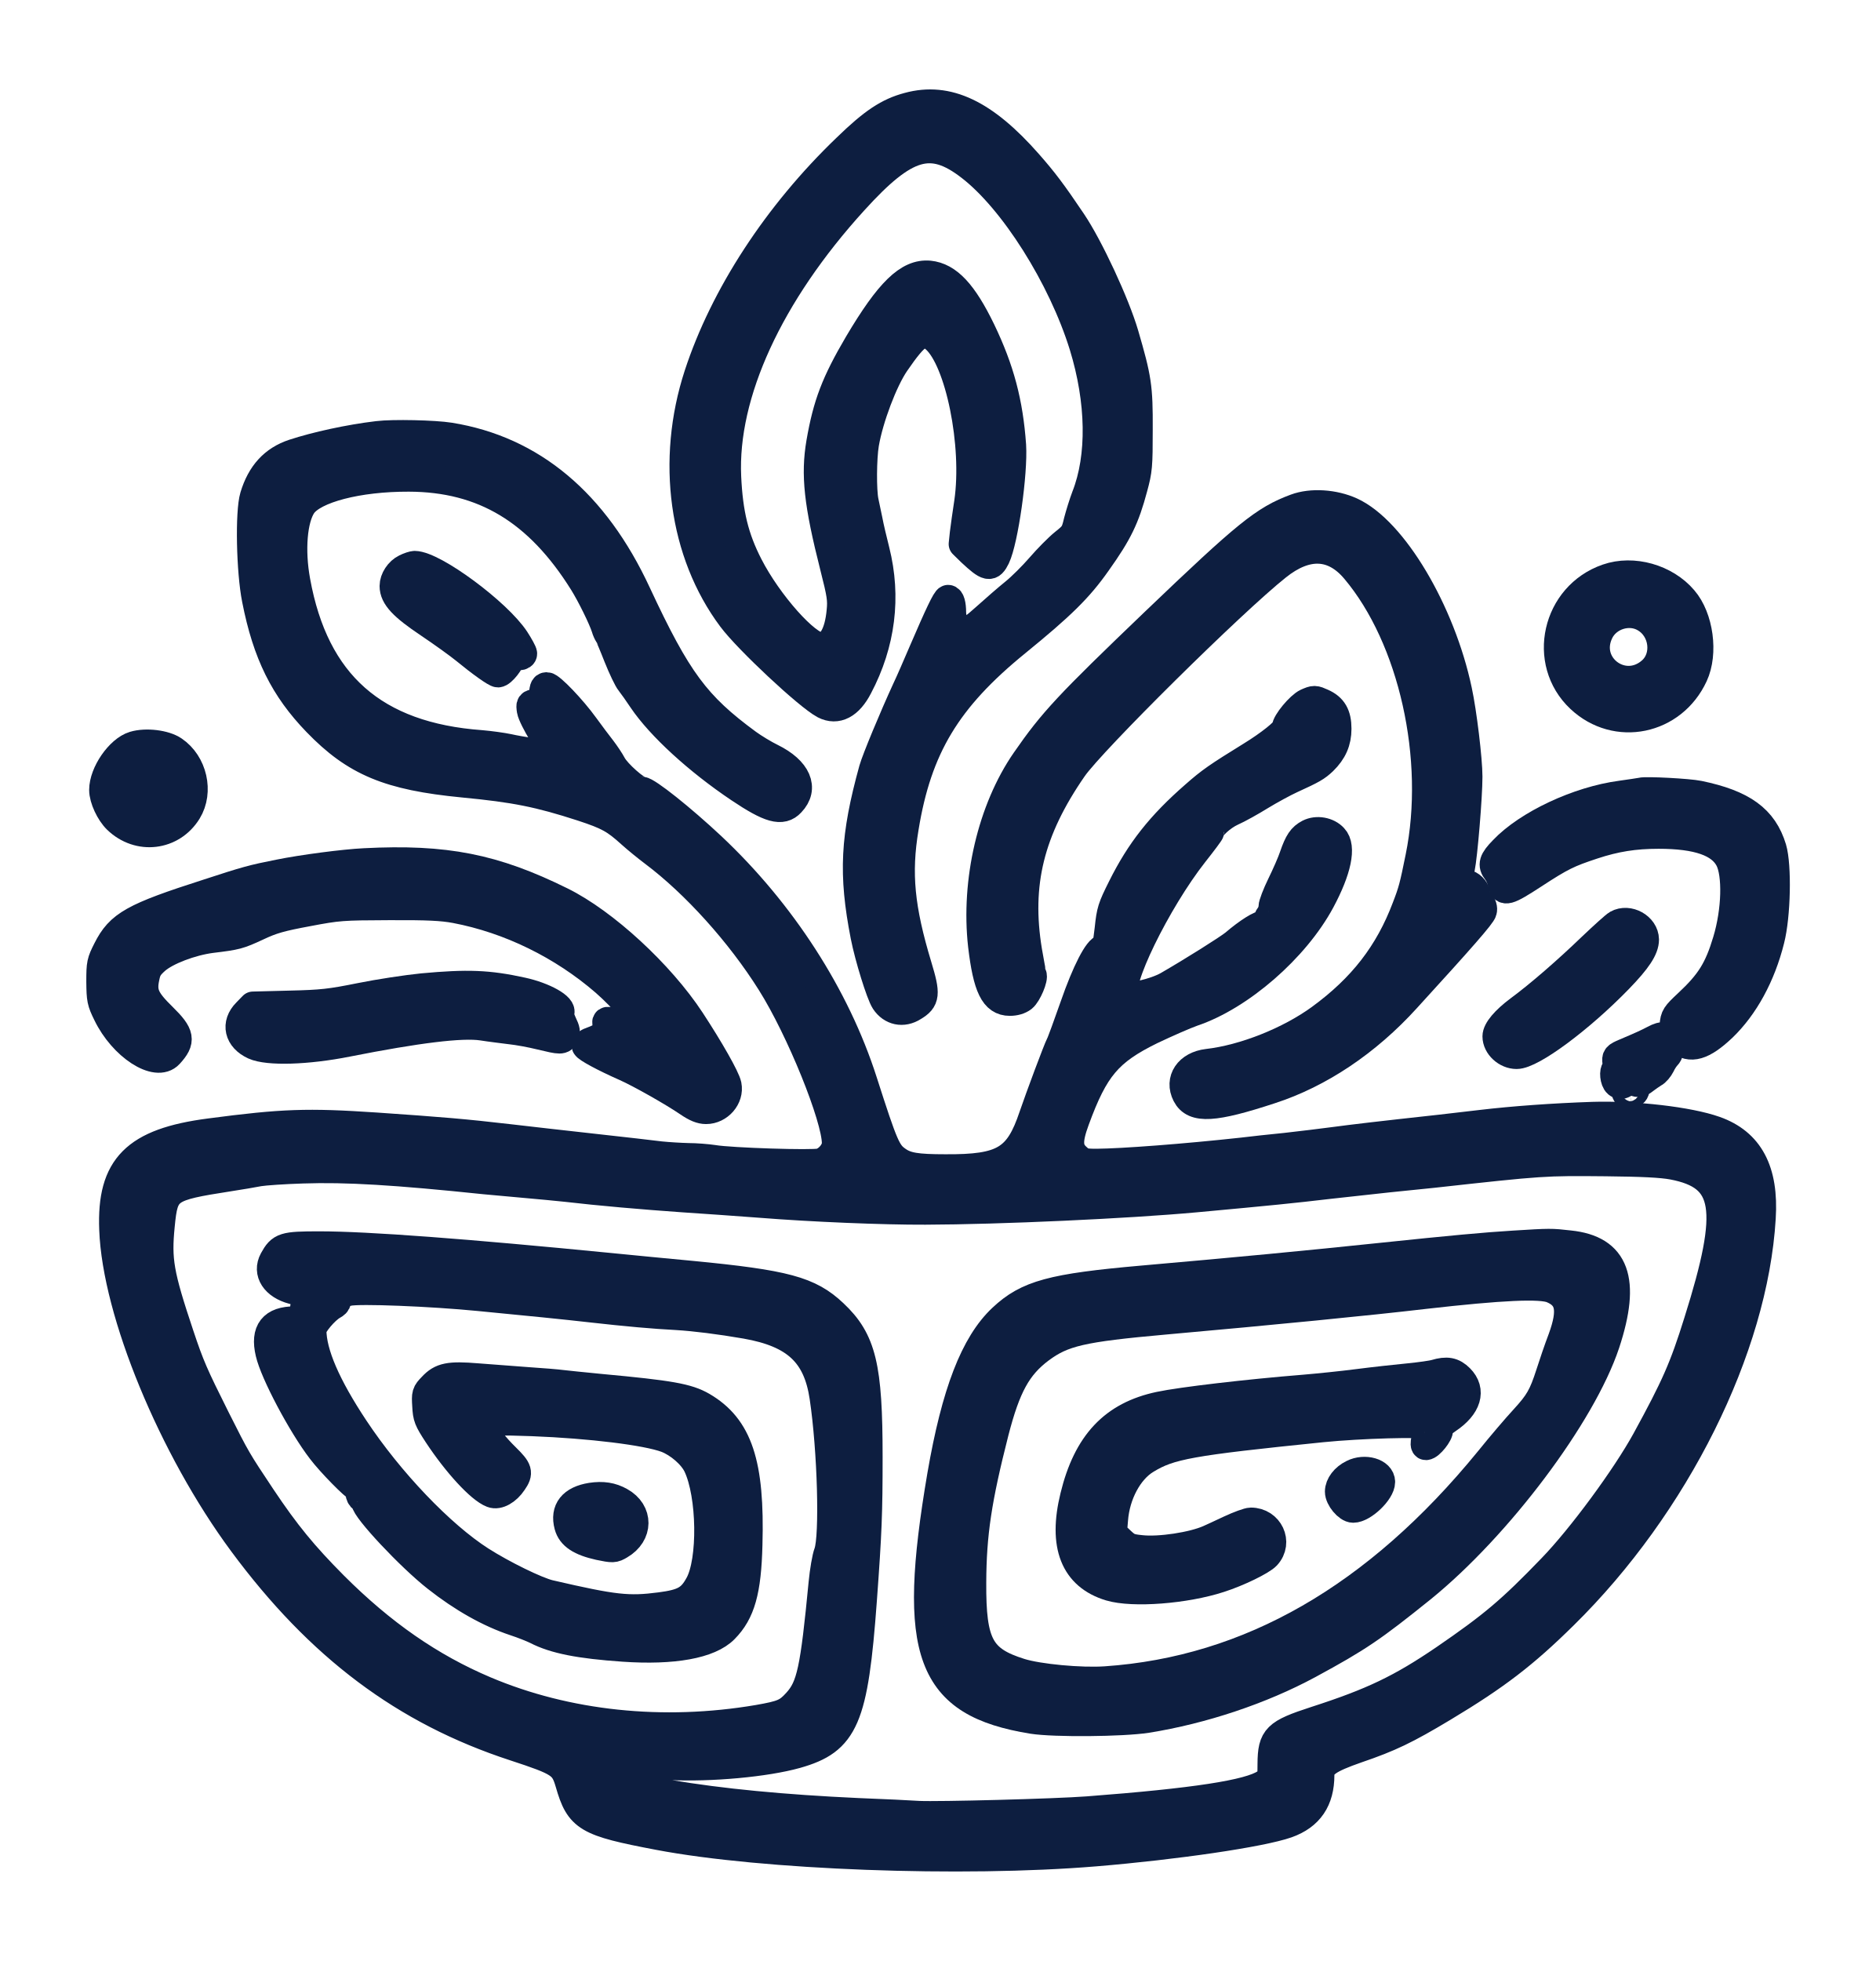
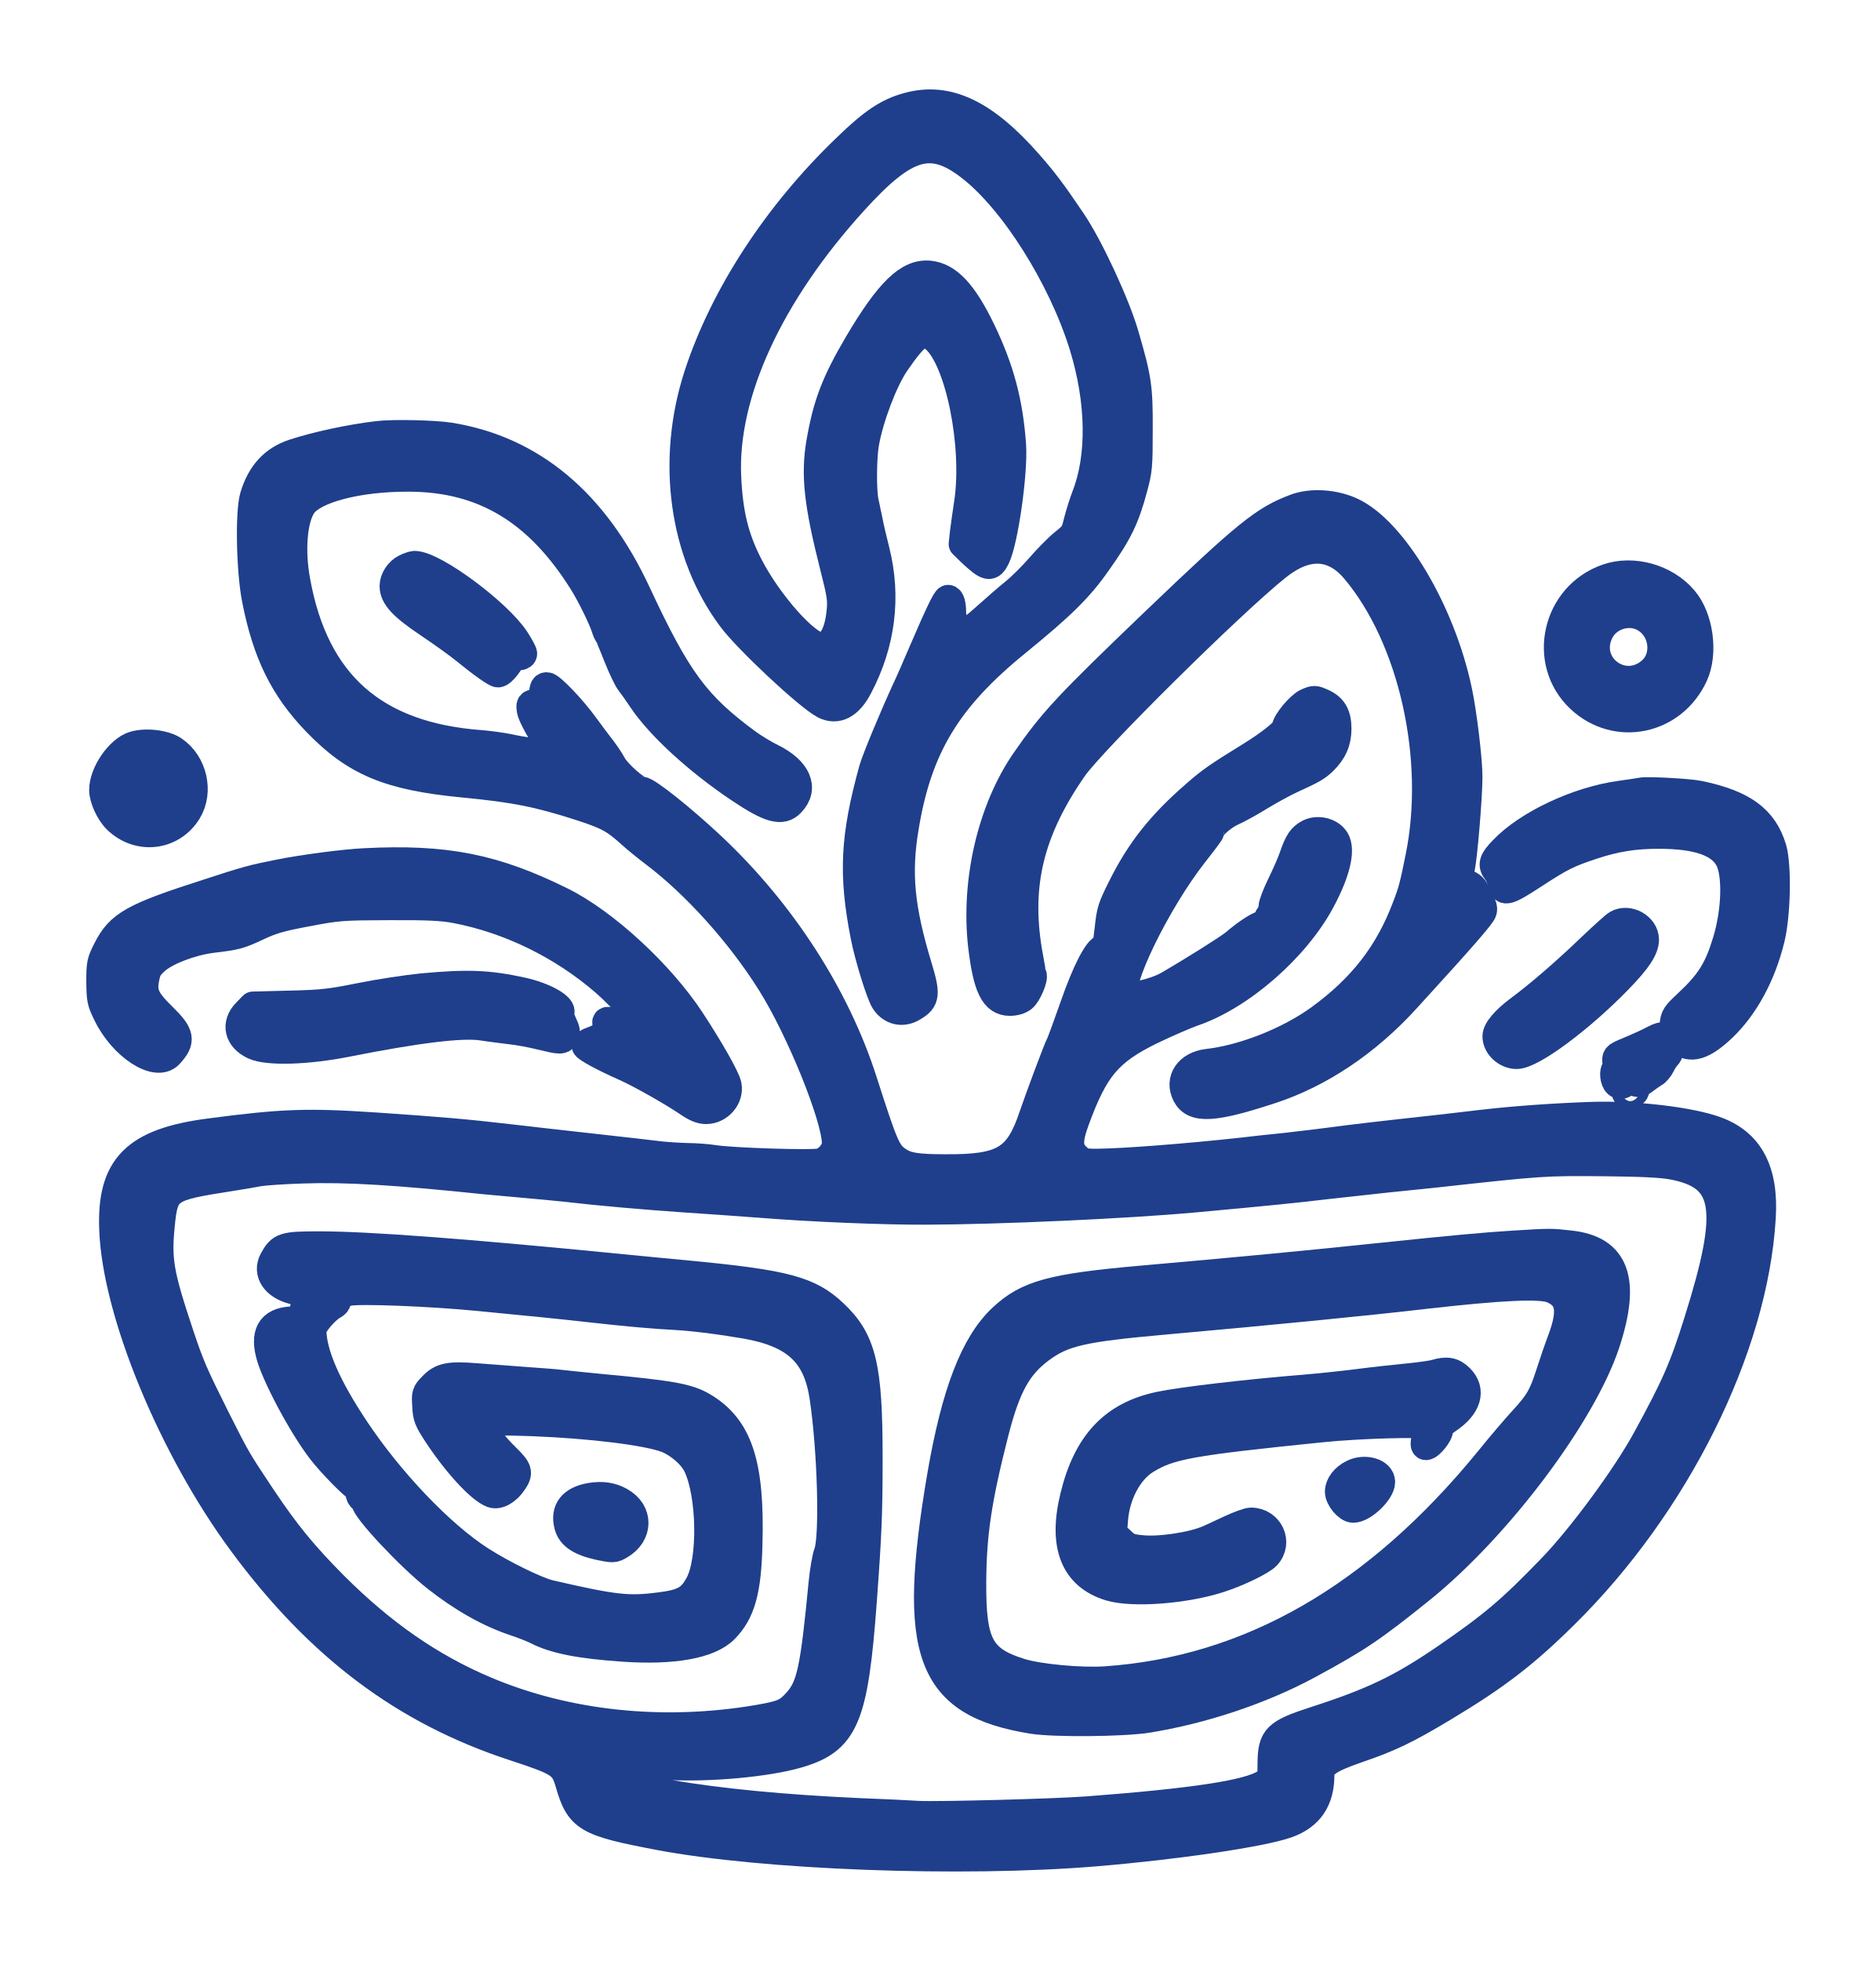
<svg xmlns="http://www.w3.org/2000/svg" viewBox="-53 -16 988 955.675" width="88" height="92">
-   <g transform="translate(-36.53363,957.9596) scale(0.1,-0.1)" fill="#0d1e40" stroke="#0d1e40" stroke-width="150" stroke-linejoin="round" stroke-linecap="round">
+   <g transform="translate(-36.53363,957.9596) scale(0.1,-0.1)" fill="#1f3f8c" stroke="#1f3f8c" stroke-width="150" stroke-linejoin="round" stroke-linecap="round">
    <path d="M4621 9564 c-106 -28 -186 -81 -326 -217 -365 -350 -645 -780 -781 -1196 -147 -450 -80 -939 176 -1281 85 -114 404 -412 488 -456 66 -34 130 -1 179 94 121 229 151 474 90 717 -14 55 -31 127 -37 160 -7 33 -16 78 -21 100 -12 57 -11 227 2 304 23 134 98 333 161 425 110 160 147 183 211 127 127 -112 218 -560 174 -861 -9 -58 -19 -131 -23 -163 l-6 -57 44 -43 c87 -81 102 -84 130 -27 43 90 93 445 84 590 -16 225 -62 399 -161 605 -96 198 -176 283 -274 293 -110 10 -211 -88 -374 -363 -121 -206 -164 -319 -199 -520 -29 -170 -13 -320 72 -655 37 -145 41 -173 35 -233 -11 -119 -50 -187 -106 -187 -75 0 -277 227 -379 426 -75 146 -106 274 -115 468 -20 437 222 964 668 1454 272 300 407 340 613 181 228 -175 485 -582 597 -944 90 -293 95 -584 12 -795 -13 -34 -31 -92 -41 -130 -15 -64 -20 -72 -73 -114 -31 -25 -87 -82 -126 -127 -38 -44 -99 -105 -135 -134 -36 -29 -105 -89 -155 -134 -105 -94 -131 -102 -158 -46 -9 20 -17 53 -17 75 0 42 -8 70 -20 70 -10 0 -49 -82 -132 -275 -33 -77 -72 -167 -88 -200 -69 -150 -160 -369 -175 -422 -98 -355 -108 -551 -44 -878 22 -112 82 -305 106 -342 35 -53 95 -66 150 -31 65 39 68 66 23 214 -92 304 -110 489 -70 729 69 424 224 681 589 978 237 193 330 284 426 421 111 156 148 232 191 393 25 92 27 112 27 308 1 223 -6 267 -74 500 -47 160 -185 458 -276 593 -103 153 -150 215 -231 307 -231 263 -425 355 -631 299z" />
    <path d="M1825 7833 c-151 -18 -324 -56 -443 -95 -105 -35 -172 -108 -208 -227 -25 -83 -19 -394 11 -543 56 -285 147 -468 319 -646 203 -210 380 -284 771 -322 274 -26 402 -52 627 -125 137 -45 173 -65 258 -142 30 -27 84 -71 120 -98 217 -163 454 -425 617 -685 155 -246 343 -711 343 -846 0 -41 -40 -90 -84 -102 -39 -11 -474 3 -561 18 -33 5 -94 10 -135 10 -41 1 -106 5 -145 9 -38 5 -196 23 -350 40 -154 17 -356 40 -450 51 -233 27 -351 37 -700 61 -361 24 -488 20 -875 -31 -391 -51 -520 -180 -507 -510 16 -436 311 -1151 680 -1650 406 -549 855 -886 1433 -1075 241 -79 260 -92 289 -190 53 -185 91 -207 470 -279 552 -105 1599 -144 2300 -86 422 35 874 101 1010 149 118 42 175 126 175 257 0 56 42 85 194 138 173 59 258 100 453 217 280 168 427 281 636 487 589 579 1001 1406 1042 2092 16 249 -64 398 -245 462 -138 49 -423 82 -645 75 -205 -7 -416 -22 -585 -42 -69 -8 -165 -19 -215 -25 -329 -36 -463 -52 -560 -65 -60 -8 -175 -22 -255 -31 -80 -8 -183 -19 -230 -25 -302 -33 -631 -58 -767 -59 -65 0 -76 3 -103 28 -48 42 -50 89 -10 198 101 276 174 362 400 473 80 38 178 81 218 95 250 84 540 336 675 587 87 162 113 285 68 332 -31 34 -89 44 -130 23 -38 -20 -55 -45 -81 -120 -10 -31 -40 -99 -65 -150 -25 -51 -45 -104 -45 -117 0 -14 -7 -34 -15 -45 -8 -10 -15 -27 -15 -38 0 -12 -5 -16 -15 -12 -16 6 -86 -38 -156 -98 -34 -28 -222 -146 -352 -221 -67 -38 -206 -70 -225 -51 -51 51 165 495 364 748 46 58 84 109 84 113 0 24 62 81 115 105 34 15 102 53 152 84 51 31 123 70 160 87 114 52 133 63 169 97 51 50 74 102 74 169 0 73 -23 112 -79 137 -40 18 -42 18 -81 1 -37 -17 -110 -105 -110 -133 0 -18 -86 -87 -184 -147 -178 -110 -213 -134 -297 -208 -180 -157 -288 -294 -384 -487 -53 -106 -58 -122 -68 -217 -9 -81 -15 -103 -27 -103 -30 -1 -93 -122 -156 -304 -35 -100 -68 -190 -74 -201 -15 -29 -107 -276 -142 -378 -77 -230 -157 -278 -463 -276 -152 0 -205 9 -252 42 -56 39 -70 71 -181 417 -144 449 -429 890 -798 1237 -158 148 -340 293 -368 293 -27 0 -131 92 -155 137 -11 21 -36 58 -55 83 -20 25 -60 79 -90 120 -67 93 -180 210 -200 210 -15 0 -18 -9 -20 -65 -1 -15 -9 -21 -35 -23 -32 -3 -33 -5 -28 -38 3 -19 31 -75 61 -123 55 -87 65 -111 47 -111 -27 0 -174 23 -226 35 -33 7 -98 16 -145 20 -563 41 -877 318 -975 860 -30 164 -16 327 33 400 59 86 294 147 561 146 394 -1 683 -175 919 -553 41 -66 102 -190 117 -238 4 -14 11 -29 15 -35 4 -5 27 -59 50 -118 24 -60 53 -121 65 -135 12 -15 41 -56 65 -92 94 -139 291 -320 510 -467 161 -108 225 -126 272 -75 73 76 33 170 -103 237 -37 18 -93 52 -126 76 -271 199 -370 332 -583 789 -222 478 -553 755 -985 825 -81 13 -300 18 -380 8z m6823 -3846 c293 -56 321 -226 133 -822 -77 -247 -120 -343 -274 -625 -107 -195 -341 -513 -497 -674 -215 -223 -310 -303 -565 -478 -229 -156 -379 -228 -680 -325 -206 -67 -229 -89 -230 -228 0 -79 0 -79 -34 -102 -84 -57 -371 -101 -936 -144 -171 -13 -788 -29 -890 -24 -44 3 -188 10 -320 15 -393 18 -724 50 -995 96 -47 7 -103 17 -126 20 -93 14 -178 84 -144 118 18 18 70 20 270 11 219 -11 510 16 670 61 255 72 304 185 350 814 26 354 30 457 30 752 0 476 -33 614 -183 755 -128 121 -254 155 -752 203 -121 11 -312 30 -425 41 -764 75 -1279 114 -1532 114 -187 0 -203 -5 -242 -76 -36 -66 8 -133 102 -158 65 -16 78 -31 65 -75 -6 -19 -8 -46 -6 -60 5 -25 4 -26 -48 -26 -117 0 -160 -55 -133 -170 24 -105 169 -379 272 -513 49 -65 179 -197 193 -197 5 0 9 -11 9 -25 0 -14 7 -28 15 -31 8 -4 15 -11 15 -18 0 -39 236 -291 375 -400 137 -108 277 -187 412 -232 43 -14 95 -35 115 -45 95 -49 226 -75 458 -91 261 -18 453 16 532 97 87 88 119 201 125 445 12 427 -52 618 -242 729 -78 45 -168 61 -535 95 -91 9 -183 18 -205 21 -22 3 -104 10 -182 15 -78 6 -197 15 -264 20 -147 12 -189 4 -237 -48 -33 -34 -34 -38 -30 -101 3 -60 8 -73 59 -151 101 -153 224 -287 287 -311 31 -12 78 14 109 61 34 49 29 64 -36 128 -64 63 -101 112 -101 135 0 9 12 25 28 37 26 22 31 22 212 16 307 -12 601 -48 706 -87 65 -25 136 -86 163 -142 74 -155 79 -503 9 -628 -42 -77 -81 -99 -204 -115 -168 -22 -243 -14 -584 65 -68 16 -246 103 -362 177 -211 135 -480 417 -665 696 -148 223 -223 396 -223 518 0 27 68 107 108 129 28 15 28 29 0 40 -22 9 -22 9 7 16 17 3 51 11 77 17 54 13 433 -2 688 -27 260 -25 459 -45 590 -60 186 -21 332 -34 450 -40 98 -6 226 -22 365 -46 261 -46 376 -153 410 -382 42 -281 54 -733 23 -819 -10 -26 -22 -98 -28 -160 -44 -458 -63 -547 -136 -628 -51 -56 -74 -66 -205 -89 -501 -85 -1007 -32 -1439 151 -288 122 -543 299 -796 552 -159 160 -252 273 -381 466 -129 194 -131 196 -241 415 -115 230 -135 275 -190 440 -107 320 -119 393 -101 576 19 194 32 203 359 254 58 9 130 21 160 27 30 5 133 12 229 15 231 8 491 -8 961 -57 52 -5 151 -14 220 -20 69 -6 163 -15 210 -20 171 -20 400 -40 615 -55 121 -8 306 -21 410 -29 263 -21 644 -37 865 -36 388 1 1067 32 1425 65 400 37 501 47 705 71 118 13 258 28 310 34 52 5 158 16 235 24 579 64 585 64 910 61 193 -2 294 -7 353 -18z" />
    <path d="M7810 3569 c-149 -9 -332 -26 -695 -64 -391 -41 -757 -76 -1260 -120 -477 -42 -607 -77 -740 -202 -146 -137 -245 -394 -320 -828 -160 -939 -63 -1199 480 -1287 115 -18 473 -15 602 5 293 47 602 150 852 285 262 142 335 192 596 402 403 327 844 914 969 1290 110 334 51 495 -191 520 -97 11 -99 11 -293 -1z m203 -233 c92 -39 107 -110 52 -261 -21 -55 -49 -138 -64 -185 -38 -118 -59 -154 -138 -240 -38 -41 -121 -138 -183 -215 -590 -723 -1261 -1109 -2020 -1161 -130 -9 -355 12 -450 42 -211 66 -256 149 -254 474 1 258 29 441 119 794 62 240 120 346 240 436 120 89 219 112 655 151 572 51 1071 100 1370 135 404 46 613 56 673 30z" />
    <path d="M7397 2890 c-16 -5 -79 -14 -140 -20 -62 -6 -182 -19 -267 -30 -85 -11 -213 -24 -285 -30 -298 -24 -647 -65 -760 -89 -243 -51 -382 -198 -450 -478 -63 -257 0 -418 188 -475 120 -36 396 -15 577 44 97 31 222 92 248 120 64 70 13 178 -83 178 -13 0 -63 -18 -112 -41 -48 -23 -97 -45 -108 -50 -85 -38 -262 -65 -359 -54 -60 6 -71 11 -108 46 l-41 39 6 72 c10 133 78 260 169 315 126 77 231 96 928 167 199 20 535 30 561 15 19 -10 19 -12 5 -28 -18 -20 -33 -81 -19 -81 20 0 72 65 68 85 -4 15 7 28 47 55 103 69 128 152 64 216 -36 36 -69 42 -129 24z" />
    <path d="M6962 2363 c-43 -21 -72 -59 -72 -94 0 -35 45 -89 74 -89 52 0 146 90 146 140 0 50 -85 75 -148 43z" />
    <path d="M2950 2241 c-100 -16 -142 -69 -120 -151 14 -53 63 -85 162 -107 73 -15 77 -15 109 4 100 58 101 175 2 230 -46 26 -93 33 -153 24z" />
    <path d="M6661 7450 c-165 -61 -257 -136 -741 -599 -458 -439 -538 -524 -682 -732 -178 -257 -266 -634 -228 -973 26 -220 63 -296 145 -296 27 0 51 7 68 20 25 20 61 105 51 121 -2 4 -13 61 -24 126 -58 353 11 635 238 963 98 142 838 875 1075 1063 155 124 298 118 412 -18 303 -360 445 -995 339 -1515 -31 -153 -37 -177 -71 -265 -91 -241 -231 -422 -453 -584 -162 -118 -400 -213 -593 -235 -101 -12 -152 -88 -112 -166 40 -78 145 -72 443 26 259 84 508 251 716 480 296 324 397 440 402 461 4 14 -1 32 -15 49 -12 15 -21 34 -21 44 0 20 -31 50 -52 50 -32 0 -41 26 -28 82 14 67 40 377 40 483 0 89 -30 339 -55 454 -88 416 -341 842 -562 943 -90 41 -209 49 -292 18z" />
    <path d="M1972 7133 c-35 -17 -62 -58 -62 -94 0 -56 48 -107 184 -198 73 -49 159 -111 192 -138 84 -69 160 -123 173 -123 20 0 70 64 71 90 0 19 3 21 12 12 16 -16 48 -15 48 1 0 7 -18 40 -40 74 -93 142 -429 391 -530 392 -8 0 -30 -7 -48 -16z" />
    <path d="M8303 7081 c-270 -93 -349 -442 -143 -635 190 -178 487 -117 598 123 54 116 29 303 -54 399 -95 112 -266 160 -401 113z m199 -211 c100 -59 117 -205 33 -279 -148 -130 -360 29 -274 206 42 87 158 123 241 73z" />
    <path d="M541 6199 c-76 -23 -161 -146 -161 -234 0 -46 34 -119 72 -156 114 -110 289 -89 371 44 63 103 29 252 -73 321 -47 32 -146 44 -209 25z" />
    <path d="M8480 5955 c-8 -2 -55 -9 -105 -16 -226 -30 -492 -155 -621 -291 -54 -55 -60 -78 -34 -111 12 -15 24 -43 27 -62 8 -52 29 -46 167 44 147 96 183 113 313 156 118 39 218 55 346 55 206 0 326 -42 372 -130 41 -79 36 -271 -12 -430 -45 -150 -89 -221 -206 -330 -65 -61 -70 -68 -74 -116 -5 -47 -3 -52 27 -77 60 -51 125 -32 229 66 116 111 205 274 252 462 33 128 38 391 11 482 -47 155 -156 234 -388 282 -53 11 -277 23 -304 16z" />
    <path d="M1755 5583 c-106 -5 -327 -34 -450 -59 -141 -28 -170 -36 -375 -103 -393 -126 -464 -166 -530 -297 -33 -65 -35 -74 -35 -169 1 -93 3 -105 35 -170 82 -170 260 -286 327 -212 65 71 60 103 -35 196 -92 90 -109 128 -91 210 8 41 19 58 55 90 55 48 185 98 293 112 132 16 144 19 241 64 78 37 125 50 265 76 163 31 181 32 430 33 206 1 279 -3 350 -16 285 -54 564 -191 788 -385 98 -86 201 -206 194 -227 -6 -16 -117 -4 -169 19 -20 8 -24 -5 -8 -21 23 -23 -13 -55 -93 -84 -16 -5 -27 -16 -25 -23 4 -12 96 -62 207 -111 77 -34 252 -133 331 -187 41 -28 68 -39 95 -39 68 0 125 65 112 130 -8 39 -92 187 -193 341 -161 245 -455 516 -682 628 -354 175 -610 226 -1037 204z" />
    <path d="M8355 5258 c-11 -6 -71 -60 -133 -119 -133 -128 -277 -253 -384 -332 -75 -56 -118 -108 -118 -140 0 -50 51 -97 105 -97 79 0 333 188 537 398 99 102 138 161 138 209 -1 67 -86 114 -145 81z" />
    <path d="M2060 4924 c-80 -8 -226 -30 -325 -50 -159 -32 -203 -37 -373 -41 l-194 -5 -34 -35 c-60 -60 -43 -136 40 -174 73 -33 279 -27 490 15 369 73 604 102 711 86 44 -7 112 -15 150 -20 39 -4 110 -17 158 -29 108 -26 114 -26 127 0 9 16 7 29 -10 64 -12 25 -18 49 -15 55 19 30 -84 88 -200 113 -178 39 -286 43 -525 21z" />
    <path d="M8550 4651 c-36 -19 -71 -35 -154 -70 -45 -19 -48 -23 -44 -51 3 -17 1 -33 -4 -36 -14 -9 -9 -61 8 -75 13 -10 20 -10 42 3 21 12 32 13 50 5 18 -8 28 -6 50 11 15 12 37 27 49 34 12 6 29 26 38 44 8 18 23 40 32 49 12 13 14 25 7 58 -10 48 -25 54 -74 28z" />
    <path d="M8400 4379 c0 -15 5 -20 22 -17 34 5 37 38 4 38 -20 0 -26 -5 -26 -21z" />
  </g>
</svg>
